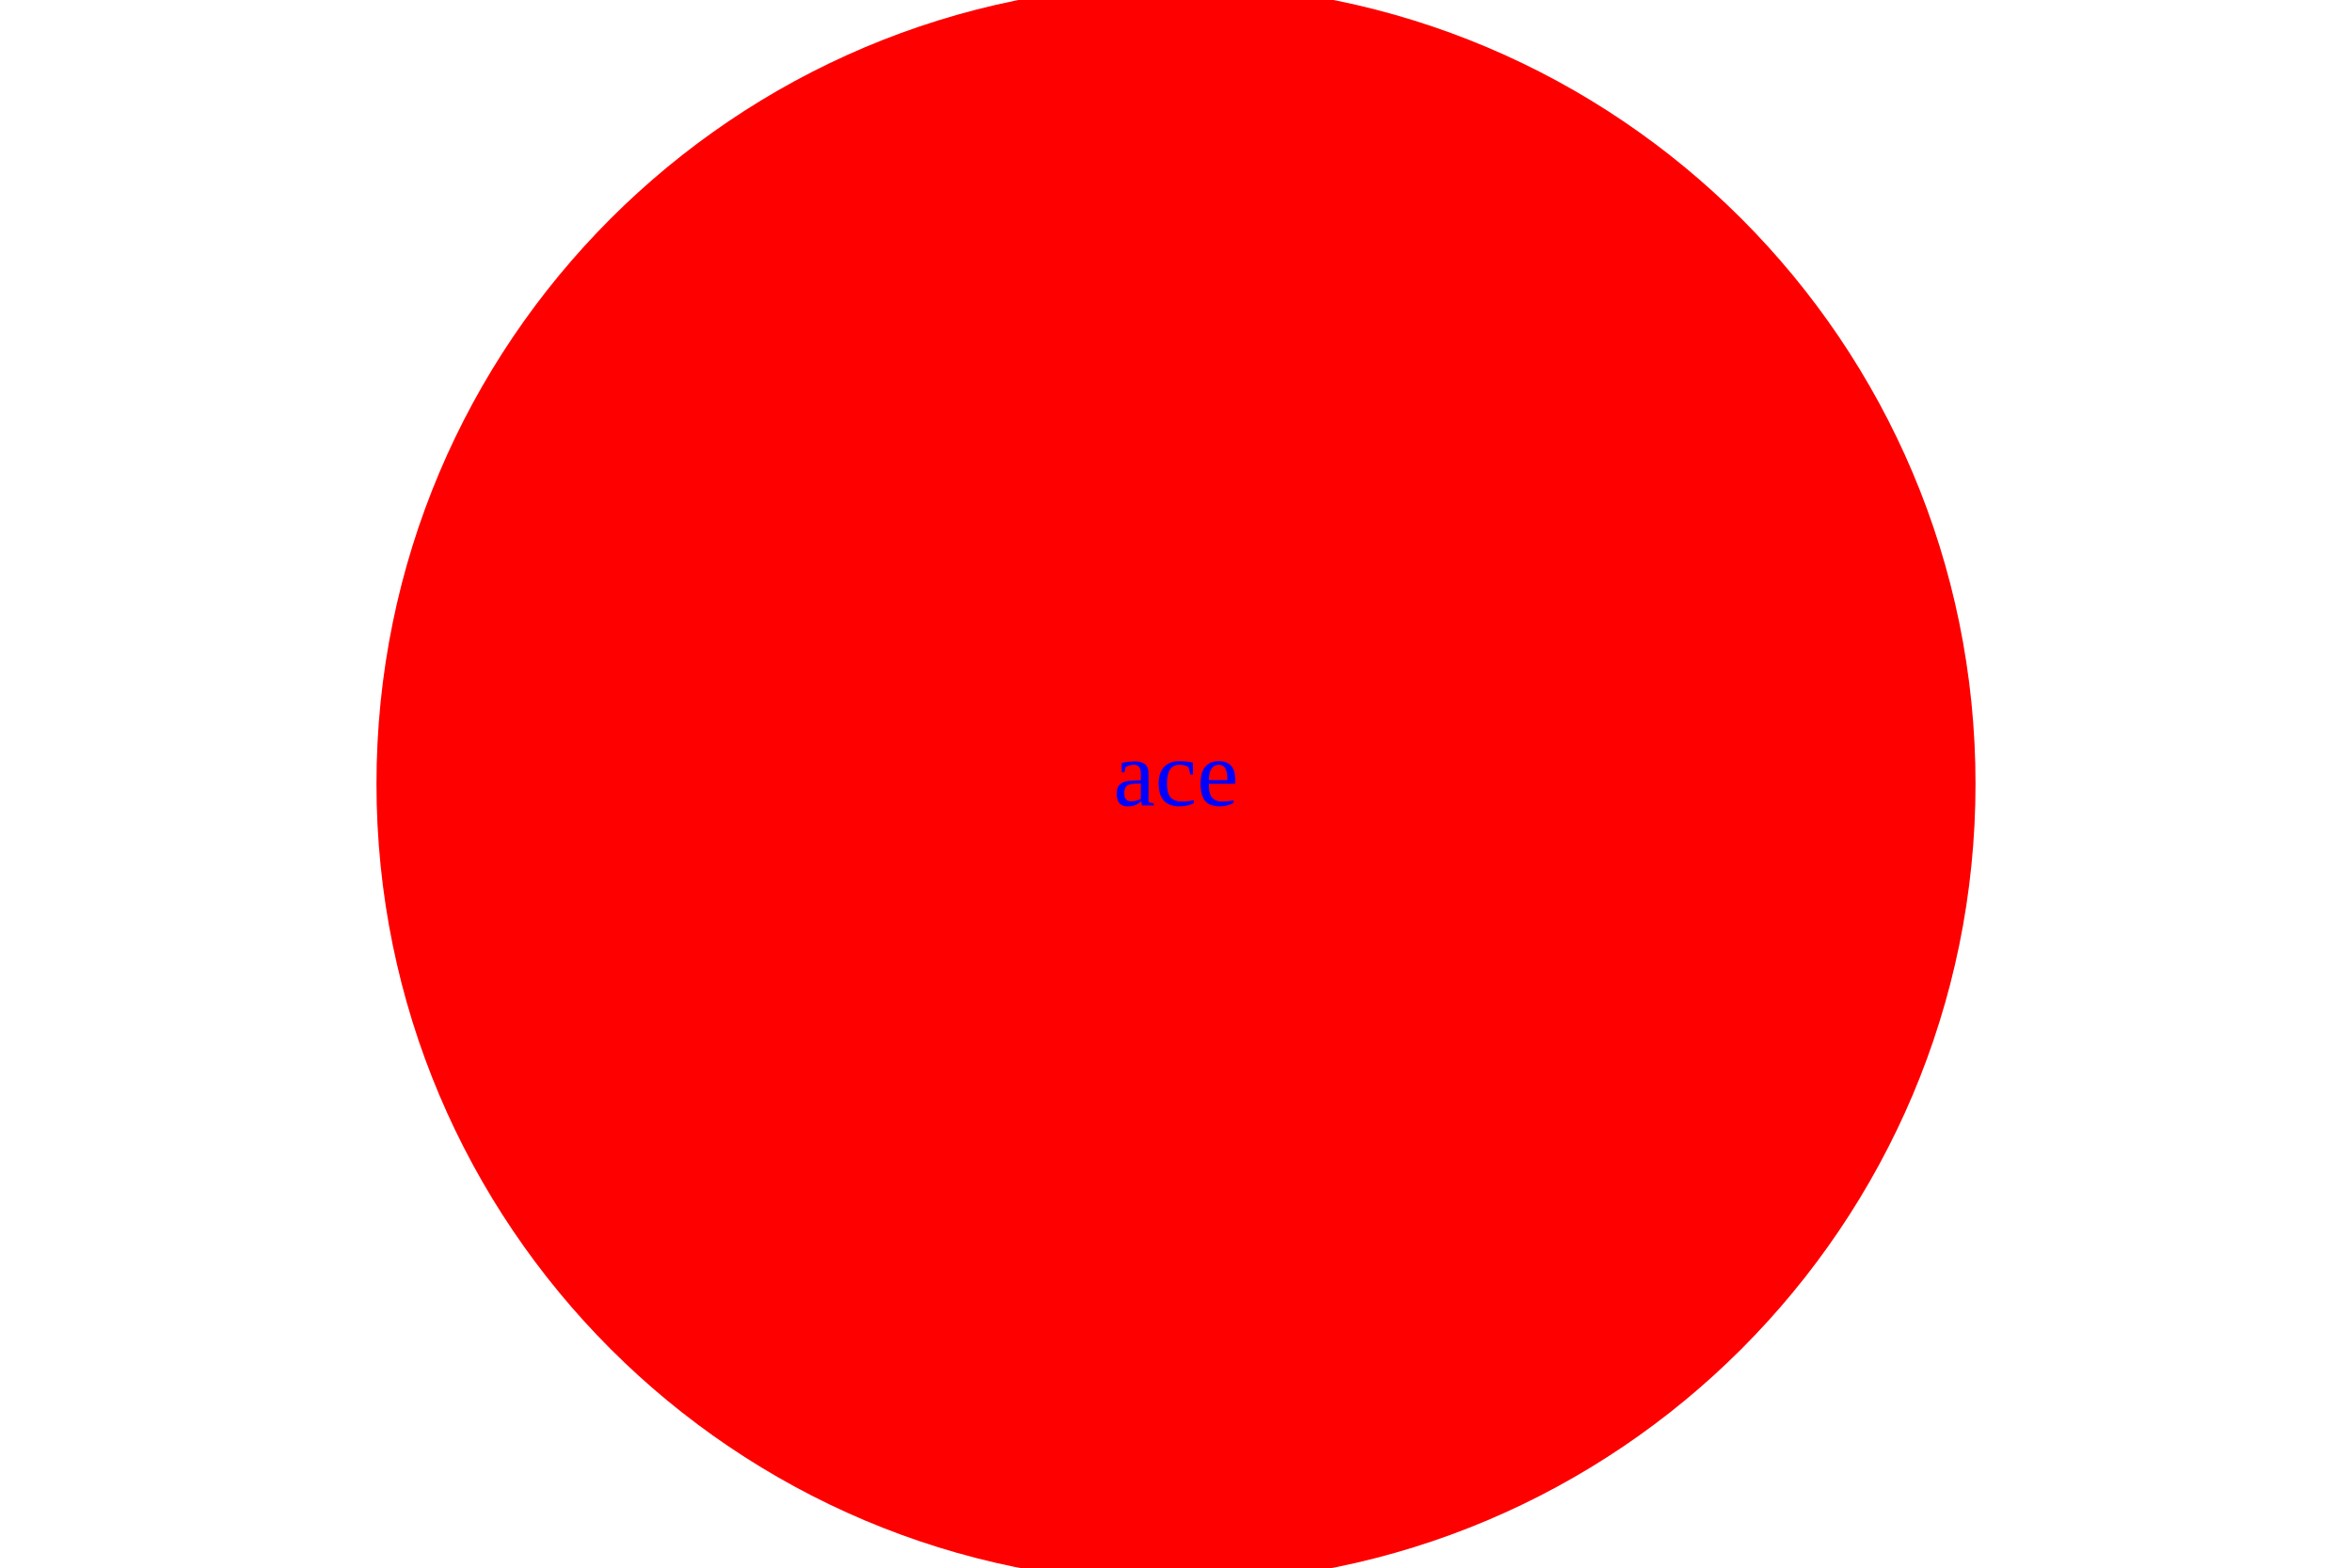
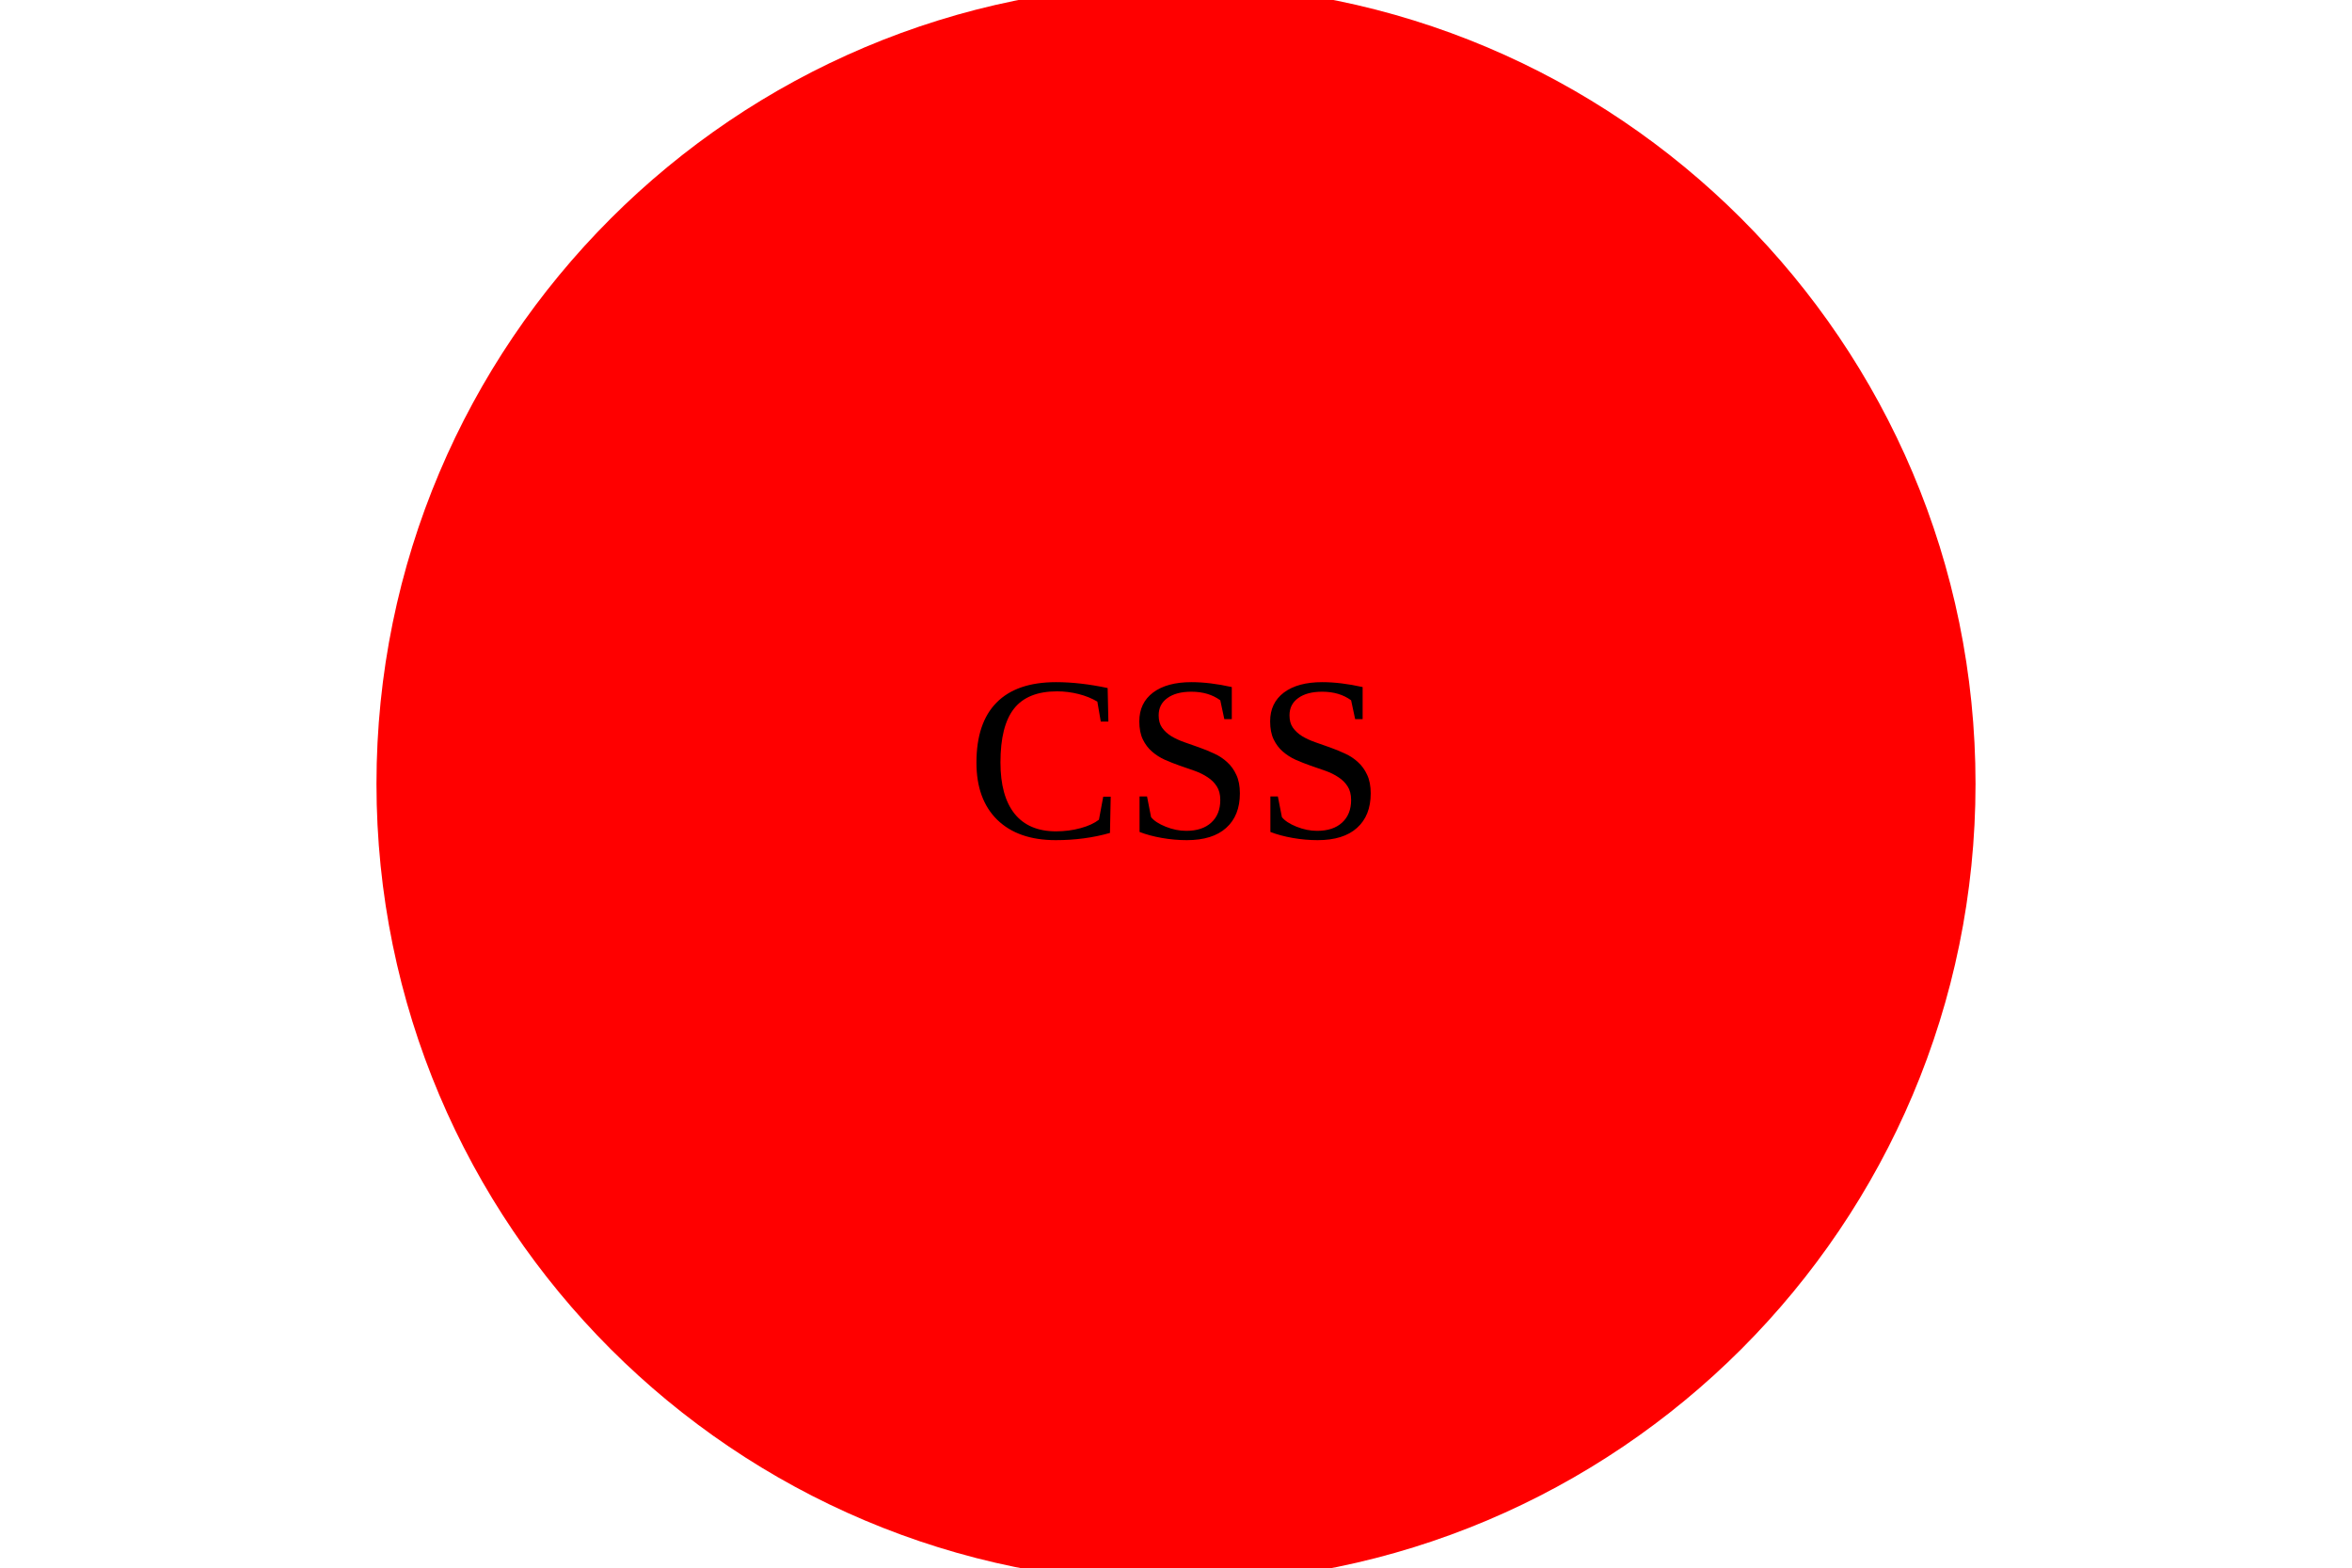
<svg xmlns="http://www.w3.org/2000/svg" width="300" height="200">
  <circle cx="50%" cy="50%" r="40%" fill="#ff0000" />
-   <text x="50%" y="50%" dominant-baseline="middle" text-anchor="middle" fill="#0000ff">ace</text>
+   <text x="50%" y="50%" dominant-baseline="middle" text-anchor="middle" fill="#000000" font-size="30">CSS</text>
</svg>
